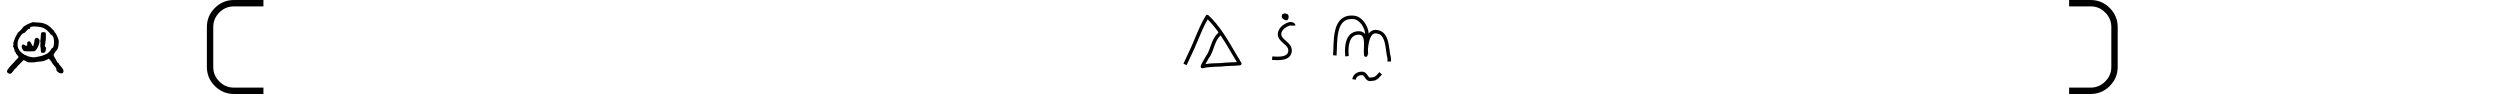
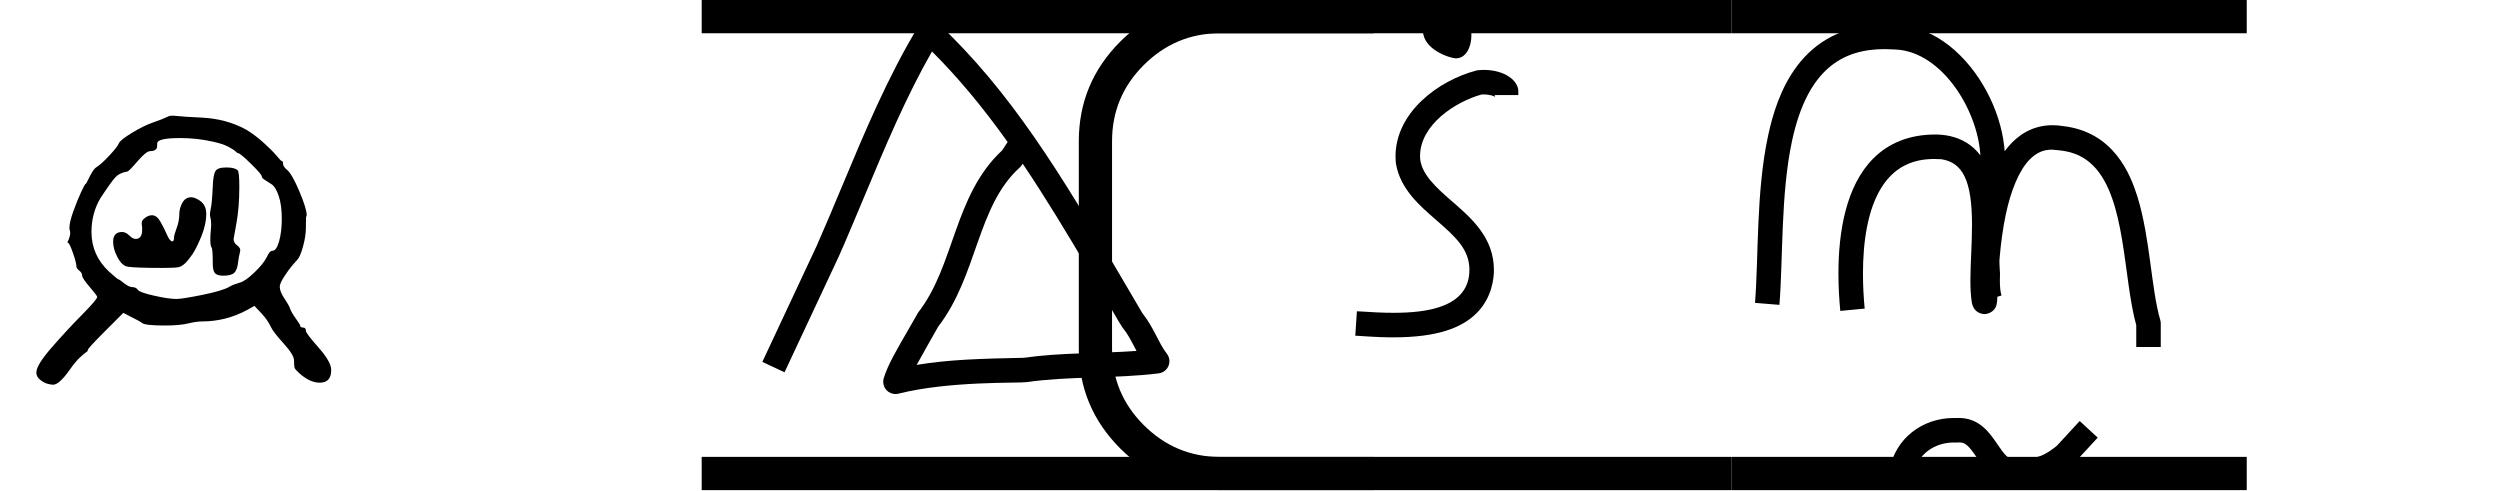
- <svg xmlns="http://www.w3.org/2000/svg" version="1.1" width="26600" height="1000" viewBox="0 0 26600 1000">
+ <svg xmlns="http://www.w3.org/2000/svg" version="1.1" width="5101" height="1000" viewBox="0 0 5101 1000">
  <path d="M426 418Q426 424 432.5 441.5Q439 459 439 475Q439 490 446.5 503.5Q454 517 468 517Q475 517 484 512Q505 501 505 477Q505 450 492.5 420.0Q480 390 470.5 376.5Q461 363 455 357Q446 348 438.0 346.0Q430 344 400 344Q332 344 313 347Q299 349 288.0 369.5Q277 390 277 408Q277 432 299 432Q308 432 316.5 423.5Q325 415 332 415Q348 415 348 437V444Q346 455 348.0 459.0Q350 463 357 468Q365 473 372 473Q384 473 393.0 457.0Q402 441 409.0 425.0Q416 409 422 409Q426 409 426 418ZM521 544Q522 572 527.5 581.0Q533 590 554.0 590.0Q575 590 582 583Q586 579 586 542Q586 493 579.0 454.0Q572 415 572 415Q572 405 581 399Q590 392 588 385Q584 368 583 358Q581 339 573.5 332.0Q566 325 547 325Q532 325 526.5 331.0Q521 337 521 354Q521 391 518.0 394.0Q515 397 515 414Q515 426 516 433Q517 444 517 451Q517 460 515.5 466.0Q514 472 514 474Q514 479 516 489Q519 500 521 544ZM201 326Q201 332 194.0 337.5Q187 343 187 348Q187 357 178.5 381.0Q170 405 167 405Q164 406 166.0 409.0Q168 412 170.5 420.5Q173 429 171 436Q170 438 170 442Q170 456 179.5 482.5Q189 509 198.5 529.5Q208 550 210 550Q211 550 215.0 558.5Q219 567 225.0 577.5Q231 588 238 592Q249 599 268.5 620.0Q288 641 291.0 649.0Q294 657 323.5 675.0Q353 693 377 701Q398 708 412 715Q418 718 433 716Q452 714 495 712Q554 709 602 683Q624 670 645.0 651.0Q666 632 677.0 619.0Q688 606 689 606Q693 606 693 600Q693 592 703 584Q715 574 733.0 531.5Q751 489 751 473Q751 467 751.0 467.0Q751 467 750.5 470.0Q750 473 750 473Q749 473 749 442Q749 422 742.0 396.5Q735 371 728 364Q725 361 716.0 350.5Q707 340 696.0 323.0Q685 306 685 298Q685 286 696.5 269.0Q708 252 710 245Q713 236 724.0 220.5Q735 205 735 203Q735 198 742.0 198.0Q749 198 749 190Q749 184 780.0 149.0Q811 114 811 94Q811 63 783 63Q758 63 732 87Q723 95 721.5 99.0Q720 103 720.0 117.0Q720 131 694.5 159.0Q669 187 663 200Q655 217 640 233L623 251L605 241Q553 213 495 213Q481 213 460.5 208.0Q440 203 403 203Q356 203 348 209Q342 214 321 224L302 234L259 191Q215 147 215 143Q215 140 211.5 138.0Q208 136 196.5 125.5Q185 115 171 95Q145 58 130 58Q126 58 117.5 60.0Q109 62 99.0 69.5Q89 77 89 88Q89 106 126.0 148.5Q163 191 200.5 229.0Q238 267 238 273Q238 276 219.5 297.5Q201 319 201 326ZM690 464Q690 498 682.5 520.0Q675 542 665.5 548.5Q656 555 648.5 559.5Q641 564 641 568Q641 573 614.5 599.0Q588 625 583 625Q581 625 576.5 629.5Q572 634 558.5 641.0Q545 648 522 653Q483 662 441 662Q385 662 385 649Q385 642 384.5 639.0Q384 636 380.0 633.0Q376 630 368 630Q358 630 337.0 605.5Q316 581 312 580Q293 577 283.0 566.5Q273 556 246 515Q224 478 224 432Q224 375 267 335Q288 316 290.0 316.0Q292 316 304.0 306.5Q316 297 324 297Q333 297 338 290Q342 284 377.5 276.0Q413 268 432 268Q446 268 495.5 278.0Q545 288 562 298Q570 303 587 308Q600 311 622.5 332.5Q645 354 653 370Q660 386 667 386Q677 386 683.5 409.5Q690 433 690 464Z" transform="translate(0.00,833.33) scale(0.8333,-0.8333)" fill="#000000" />
  <path d="M 24.638,12.488 H 20.722 q -1.482,0 -2.54,-1.058 -1.058,-1.058 -1.058,-2.54 V 3.598 q 0,-1.482 1.058,-2.54 Q 19.241,4e-6 20.722,4e-6 h 3.916 V 0.847 H 20.722 q -1.132,0 -1.947,0.815 -0.804,0.804 -0.804,1.937 v 5.292 q 0,1.132 0.804,1.937 0.815,0.815 1.947,0.815 h 3.916 z" transform="translate(830.00,0.00) scale(80.0747,80.0747)" fill="#000000" />
-   <path d="M 75.015,0.847 V 4e-6 h 13.123 v 0.847 z m 0,11.642 v -0.847 h 13.123 v 0.847 z" transform="translate(12438.47,0.00) scale(1410.276,80.0747)" fill="#000000" />
-   <path d="m 87.715,4e-6 h 2.857 q 1.482,0 2.54,1.058 1.058,1.058 1.058,2.54 v 5.292 q 0,1.482 -1.058,2.54 -1.058,1.058 -2.54,1.058 h -2.857 v -0.847 h 2.857 q 1.132,0 1.937,-0.815 0.815,-0.804 0.815,-1.937 V 3.598 q 0,-1.132 -0.815,-1.937 -0.804,-0.815 -1.937,-0.815 h -2.857 z" transform="translate(14991.69,0.00) scale(80.0747,80.0747)" fill="#000000" />
-   <path d="M 457.02,666.69 C 456.60,667.48 420.13,731.68 413.26,744.54 C 480.65,733.33 546.25,731.82 631.91,730.04 C 706.68,719.20 787.62,721.53 861.83,716.02 C 849.49,692.25 843.96,681.58 833.54,668.70 C 824.91,658.02 720.62,468.66 629.58,334.03 C 626.67,338.61 626.20,339.35 623.73,341.58 C 535.96,420.70 537.88,561.78 457.02,666.69  Z M 370.00,804.00 C 356.19,804.00 345.00,792.81 345.00,779.00 C 345.00,776.62 345.34,774.23 346.02,771.93 C 354.08,744.47 375.01,709.50 393.75,676.97 C 393.97,676.57 415.60,638.50 416.29,637.62 C 491.15,541.89 488.84,398.52 587.58,306.88 C 591.73,300.38 594.73,296.42 598.83,289.73 C 546.46,216.35 495.83,156.12 444.47,105.06 C 391.17,198.47 349.00,299.17 306.58,400.64 C 306.07,401.86 263.39,503.93 254.64,522.62 L 143.64,759.62 C 143.64,759.62 98.36,738.41 98.36,738.38 L 209.24,501.64 C 226.73,462.00 243.55,421.75 260.45,381.32 C 307.00,269.97 354.06,157.15 417.60,52.07 C 419.15,49.50 425.79,40.00 439.00,40.00 C 445.15,40.00 451.30,42.26 456.10,46.77 C 605.10,186.66 707.52,354.94 831.60,567.16 C 845.71,591.30 859.69,615.21 873.63,638.77 C 897.87,669.36 906.72,700.11 923.64,721.52 C 927.21,726.05 929.00,731.52 929.00,737.00 C 929.00,749.65 919.58,760.24 907.14,761.80 C 818.95,772.88 722.27,767.24 637.68,779.73 C 621.18,782.16 480.15,776.97 376.15,803.23 C 374.13,803.74 372.07,804.00 370.00,804.00 Z" transform="translate(12518.47,127.80) scale(0.7444,0.7444)" fill="#000000" />
-   <path d="M 463.00,119.00 C 450.73,119.00 395.37,101.32 395.37,62.11 C 395.37,52.70 398.92,44.22 403.57,38.02 L 401.79,32.06 L 413.64,28.51 C 420.12,24.04 428.56,21.00 435.00,21.00 C 435.85,21.00 436.71,21.05 437.56,21.14 C 438.47,20.87 439.92,20.51 442.59,20.51 C 451.27,20.51 456.09,23.30 458.35,24.77 C 468.23,25.64 476.86,28.46 484.18,35.78 C 491.41,43.00 494.18,52.76 494.18,61.57 C 494.18,62.64 494.14,63.69 494.06,64.73 C 494.16,66.89 494.27,69.36 494.27,72.08 C 494.27,96.97 482.63,119.00 463.00,119.00  Z M 519.20,142.62 C 563.42,142.62 590.00,165.34 590.00,186.00 L 590.00,194.00 L 541.73,194.00 C 542.00,195.38 542.27,196.76 542.95,197.74 C 540.81,196.28 532.41,192.66 518.53,192.66 C 517.38,192.66 516.28,192.69 515.24,192.74 C 463.42,206.95 389.46,253.45 389.46,318.95 C 389.46,354.12 424.15,384.23 455.23,411.20 C 494.33,445.13 540.22,484.96 540.22,550.82 C 540.22,566.94 536.74,607.11 505.05,638.79 C 474.37,669.47 423.97,688.31 335.16,688.31 C 319.56,688.31 306.63,688.20 257.34,684.94 C 257.34,684.94 260.63,635.06 260.66,635.06 C 291.88,637.12 312.69,638.24 335.52,638.24 C 401.15,638.24 490.24,628.10 490.24,550.46 C 490.24,509.06 462.15,483.41 422.49,449.00 C 387.42,418.56 349.44,385.60 340.39,334.38 C 340.36,334.23 339.47,328.38 339.47,318.99 C 339.47,229.47 426.73,164.12 504.67,143.81 C 506.02,143.46 510.20,142.62 519.20,142.62 Z" transform="translate(13342.88,127.80) scale(0.7444,0.7444)" fill="#000000" />
-   <path d="M 427.60,902.87 C 389.78,902.87 353.14,925.73 345.61,968.37 C 345.61,968.37 296.38,959.68 296.39,959.63 C 307.82,894.86 363.43,852.88 427.55,852.88 C 429.20,852.88 430.85,852.91 432.51,852.97 C 434.36,852.84 436.19,852.78 437.99,852.78 C 480.36,852.78 501.45,883.93 516.73,906.51 C 531.67,928.57 539.40,938.05 553.12,938.05 C 564.33,938.05 570.54,933.00 579.00,933.00 C 582.08,933.00 583.38,933.56 587.73,933.56 C 603.39,933.56 618.75,925.01 637.89,909.68 L 684.62,859.05 L 721.38,892.95 C 672.14,946.30 672.14,946.30 670.72,947.44 C 649.72,964.45 622.72,983.58 588.06,983.58 C 586.01,983.58 583.93,983.51 581.83,983.38 C 571.83,986.40 562.14,987.94 552.89,987.94 C 511.48,987.94 490.96,957.64 475.30,934.51 C 458.85,910.21 451.66,902.71 439.15,902.71 C 436.30,902.71 435.16,903.00 433.00,903.00 C 432.95,903.00 429.39,902.87 427.60,902.87  Z M 522.00,558.00 C 522.00,558.14 521.73,566.22 521.73,572.30 C 521.73,584.12 522.48,594.41 525.00,603.00 L 477.02,617.06 C 472.64,602.14 471.66,587.63 471.66,574.12 C 471.66,568.77 471.81,563.59 471.97,558.60 C 471.09,547.25 470.72,536.08 470.72,525.05 C 470.72,464.30 482.14,406.66 482.14,348.98 C 482.14,342.62 482.00,338.85 482.00,338.00 C 482.00,336.47 482.27,333.61 482.27,327.81 C 482.27,232.28 405.65,104.59 308.07,100.98 C 287.06,100.20 287.06,100.20 286.79,100.20 C 199.98,100.20 129.26,141.64 97.83,286.69 C 74.28,395.40 79.55,527.94 71.91,622.04 L 22.09,617.99 L 22.09,617.96 C 29.63,525.03 24.03,391.17 48.98,276.04 C 66.30,196.08 112.34,50.25 287.76,50.25 C 317.75,50.25 377.94,50.25 441.13,113.44 C 497.05,169.35 532.28,252.44 532.28,327.17 C 532.28,330.91 532.19,334.63 532.01,338.33 C 532.10,341.97 532.14,345.60 532.14,349.21 C 532.14,410.00 520.73,467.35 520.73,525.49 C 520.73,542.54 522.00,557.67 522.00,558.00  Z M 503.68,361.35 C 513.06,336.93 546.33,255.47 629.36,255.47 C 636.20,255.47 643.24,256.04 650.48,257.24 C 753.85,268.91 788.18,355.43 802.57,401.96 C 828.62,486.23 830.28,589.08 848.98,652.94 C 849.66,655.24 850.00,657.62 850.00,660.00 L 850.00,708.00 L 800.00,708.00 L 800.00,663.53 C 773.06,567.33 779.47,405.33 712.11,337.97 C 695.42,321.28 674.43,310.14 644.27,306.85 C 630.12,305.30 630.12,305.30 628.03,305.30 C 609.34,305.30 595.54,312.49 582.92,325.11 C 560.64,347.39 543.89,390.03 533.87,437.20 C 521.40,495.81 518.69,558.66 517.28,592.44 C 516.12,620.45 515.90,625.72 508.15,633.47 C 505.02,636.59 498.32,640.84 490.10,640.84 C 487.33,640.84 467.92,639.96 464.28,615.73 C 462.26,602.27 461.58,587.67 461.58,572.31 C 461.58,555.15 462.43,537.03 463.22,518.46 C 464.06,498.61 464.87,478.30 464.87,458.73 C 464.87,367.02 445.25,331.52 402.27,324.87 C 397.57,324.56 393.02,324.40 388.63,324.40 C 352.32,324.40 276.29,332.40 250.66,463.04 C 244.69,493.49 242.38,526.44 242.38,558.52 C 242.38,583.23 243.75,607.44 245.88,629.63 L 196.12,634.41 C 193.85,610.78 192.32,584.90 192.32,558.14 C 192.32,473.76 207.33,379.47 263.75,323.05 C 294.19,292.61 336.34,274.45 389.51,274.45 C 428.86,274.45 481.87,289.08 503.68,361.35 Z" transform="translate(14167.28,127.80) scale(0.7444,0.7444)" fill="#000000" />
+   <path d="M 75.015,0.847 V 4e-6 h 13.123 v 0.847 z m 0,11.642 v -0.847 h 13.123 v 0.847 z" transform="translate(-4575.08,0.00) scale(80.0747,80.0747)" fill="#000000" />
+   <path d="M 75.015,0.847 V 4e-6 h 13.123 v 0.847 z m 0,11.642 v -0.847 h 13.123 v 0.847 z" transform="translate(-3524.24,0.00) scale(80.0747,80.0747)" fill="#000000" />
+   <path d="M 75.015,0.847 V 4e-6 h 13.123 v 0.847 z m 0,11.642 v -0.847 h 13.123 v 0.847 z" transform="translate(-2473.39,0.00) scale(80.0747,80.0747)" fill="#000000" />
+   <path d="m 87.715,4e-6 h 2.857 q 1.482,0 2.54,1.058 1.058,1.058 1.058,2.54 v 5.292 q 0,1.482 -1.058,2.54 -1.058,1.058 -2.54,1.058 h -2.857 v -0.847 h 2.857 q 1.132,0 1.937,-0.815 0.815,-0.804 0.815,-1.937 V 3.598 q 0,-1.132 -0.815,-1.937 -0.804,-0.815 -1.937,-0.815 h -2.857 z" transform="translate(4584.24,0.00) scale(80.0747,80.0747)" fill="#000000" />
+   <path d="M 457.02,666.69 C 456.60,667.48 420.13,731.68 413.26,744.54 C 480.65,733.33 546.25,731.82 631.91,730.04 C 706.68,719.20 787.62,721.53 861.83,716.02 C 849.49,692.25 843.96,681.58 833.54,668.70 C 824.91,658.02 720.62,468.66 629.58,334.03 C 626.67,338.61 626.20,339.35 623.73,341.58 C 535.96,420.70 537.88,561.78 457.02,666.69  Z M 370.00,804.00 C 356.19,804.00 345.00,792.81 345.00,779.00 C 345.00,776.62 345.34,774.23 346.02,771.93 C 354.08,744.47 375.01,709.50 393.75,676.97 C 393.97,676.57 415.60,638.50 416.29,637.62 C 491.15,541.89 488.84,398.52 587.58,306.88 C 591.73,300.38 594.73,296.42 598.83,289.73 C 546.46,216.35 495.83,156.12 444.47,105.06 C 391.17,198.47 349.00,299.17 306.58,400.64 C 306.07,401.86 263.39,503.93 254.64,522.62 L 143.64,759.62 C 143.64,759.62 98.36,738.41 98.36,738.38 L 209.24,501.64 C 226.73,462.00 243.55,421.75 260.45,381.32 C 307.00,269.97 354.06,157.15 417.60,52.07 C 419.15,49.50 425.79,40.00 439.00,40.00 C 445.15,40.00 451.30,42.26 456.10,46.77 C 605.10,186.66 707.52,354.94 831.60,567.16 C 845.71,591.30 859.69,615.21 873.63,638.77 C 897.87,669.36 906.72,700.11 923.64,721.52 C 927.21,726.05 929.00,731.52 929.00,737.00 C 929.00,749.65 919.58,760.24 907.14,761.80 C 818.95,772.88 722.27,767.24 637.68,779.73 C 621.18,782.16 480.15,776.97 376.15,803.23 C 374.13,803.74 372.07,804.00 370.00,804.00 Z" transform="translate(1457.12,0.00) scale(1,1)" fill="#000000" />
+   <path d="M 463.00,119.00 C 450.73,119.00 395.37,101.32 395.37,62.11 C 395.37,52.70 398.92,44.22 403.57,38.02 L 401.79,32.06 L 413.64,28.51 C 420.12,24.04 428.56,21.00 435.00,21.00 C 435.85,21.00 436.71,21.05 437.56,21.14 C 438.47,20.87 439.92,20.51 442.59,20.51 C 451.27,20.51 456.09,23.30 458.35,24.77 C 468.23,25.64 476.86,28.46 484.18,35.78 C 491.41,43.00 494.18,52.76 494.18,61.57 C 494.18,62.64 494.14,63.69 494.06,64.73 C 494.16,66.89 494.27,69.36 494.27,72.08 C 494.27,96.97 482.63,119.00 463.00,119.00  Z M 519.20,142.62 C 563.42,142.62 590.00,165.34 590.00,186.00 L 590.00,194.00 L 541.73,194.00 C 542.00,195.38 542.27,196.76 542.95,197.74 C 540.81,196.28 532.41,192.66 518.53,192.66 C 517.38,192.66 516.28,192.69 515.24,192.74 C 463.42,206.95 389.46,253.45 389.46,318.95 C 389.46,354.12 424.15,384.23 455.23,411.20 C 494.33,445.13 540.22,484.96 540.22,550.82 C 540.22,566.94 536.74,607.11 505.05,638.79 C 474.37,669.47 423.97,688.31 335.16,688.31 C 319.56,688.31 306.63,688.20 257.34,684.94 C 257.34,684.94 260.63,635.06 260.66,635.06 C 291.88,637.12 312.69,638.24 335.52,638.24 C 401.15,638.24 490.24,628.10 490.24,550.46 C 490.24,509.06 462.15,483.41 422.49,449.00 C 387.42,418.56 349.44,385.60 340.39,334.38 C 340.36,334.23 339.47,328.38 339.47,318.99 C 339.47,229.47 426.73,164.12 504.67,143.81 C 506.02,143.46 510.20,142.62 519.20,142.62 Z" transform="translate(2507.97,0.00) scale(1,1)" fill="#000000" />
+   <path d="M 427.60,902.87 C 389.78,902.87 353.14,925.73 345.61,968.37 C 345.61,968.37 296.38,959.68 296.39,959.63 C 307.82,894.86 363.43,852.88 427.55,852.88 C 429.20,852.88 430.85,852.91 432.51,852.97 C 434.36,852.84 436.19,852.78 437.99,852.78 C 480.36,852.78 501.45,883.93 516.73,906.51 C 531.67,928.57 539.40,938.05 553.12,938.05 C 564.33,938.05 570.54,933.00 579.00,933.00 C 582.08,933.00 583.38,933.56 587.73,933.56 C 603.39,933.56 618.75,925.01 637.89,909.68 L 684.62,859.05 L 721.38,892.95 C 672.14,946.30 672.14,946.30 670.72,947.44 C 649.72,964.45 622.72,983.58 588.06,983.58 C 586.01,983.58 583.93,983.51 581.83,983.38 C 571.83,986.40 562.14,987.94 552.89,987.94 C 511.48,987.94 490.96,957.64 475.30,934.51 C 458.85,910.21 451.66,902.71 439.15,902.71 C 436.30,902.71 435.16,903.00 433.00,903.00 C 432.95,903.00 429.39,902.87 427.60,902.87  Z M 522.00,558.00 C 522.00,558.14 521.73,566.22 521.73,572.30 C 521.73,584.12 522.48,594.41 525.00,603.00 L 477.02,617.06 C 472.64,602.14 471.66,587.63 471.66,574.12 C 471.66,568.77 471.81,563.59 471.97,558.60 C 471.09,547.25 470.72,536.08 470.72,525.05 C 470.72,464.30 482.14,406.66 482.14,348.98 C 482.14,342.62 482.00,338.85 482.00,338.00 C 482.00,336.47 482.27,333.61 482.27,327.81 C 482.27,232.28 405.65,104.59 308.07,100.98 C 287.06,100.20 287.06,100.20 286.79,100.20 C 199.98,100.20 129.26,141.64 97.83,286.69 C 74.28,395.40 79.55,527.94 71.91,622.04 L 22.09,617.99 L 22.09,617.96 C 29.63,525.03 24.03,391.17 48.98,276.04 C 66.30,196.08 112.34,50.25 287.76,50.25 C 317.75,50.25 377.94,50.25 441.13,113.44 C 497.05,169.35 532.28,252.44 532.28,327.17 C 532.28,330.91 532.19,334.63 532.01,338.33 C 532.10,341.97 532.14,345.60 532.14,349.21 C 532.14,410.00 520.73,467.35 520.73,525.49 C 520.73,542.54 522.00,557.67 522.00,558.00  Z M 503.68,361.35 C 513.06,336.93 546.33,255.47 629.36,255.47 C 636.20,255.47 643.24,256.04 650.48,257.24 C 753.85,268.91 788.18,355.43 802.57,401.96 C 828.62,486.23 830.28,589.08 848.98,652.94 C 849.66,655.24 850.00,657.62 850.00,660.00 L 850.00,708.00 L 800.00,708.00 L 800.00,663.53 C 773.06,567.33 779.47,405.33 712.11,337.97 C 695.42,321.28 674.43,310.14 644.27,306.85 C 630.12,305.30 630.12,305.30 628.03,305.30 C 609.34,305.30 595.54,312.49 582.92,325.11 C 560.64,347.39 543.89,390.03 533.87,437.20 C 521.40,495.81 518.69,558.66 517.28,592.44 C 516.12,620.45 515.90,625.72 508.15,633.47 C 505.02,636.59 498.32,640.84 490.10,640.84 C 487.33,640.84 467.92,639.96 464.28,615.73 C 462.26,602.27 461.58,587.67 461.58,572.31 C 461.58,555.15 462.43,537.03 463.22,518.46 C 464.06,498.61 464.87,478.30 464.87,458.73 C 464.87,367.02 445.25,331.52 402.27,324.87 C 397.57,324.56 393.02,324.40 388.63,324.40 C 352.32,324.40 276.29,332.40 250.66,463.04 C 244.69,493.49 242.38,526.44 242.38,558.52 C 242.38,583.23 243.75,607.44 245.88,629.63 L 196.12,634.41 C 193.85,610.78 192.32,584.90 192.32,558.14 C 192.32,473.76 207.33,379.47 263.75,323.05 C 294.19,292.61 336.34,274.45 389.51,274.45 C 428.86,274.45 481.87,289.08 503.68,361.35 Z" transform="translate(3558.81,0.00) scale(1,1)" fill="#000000" />
</svg>
